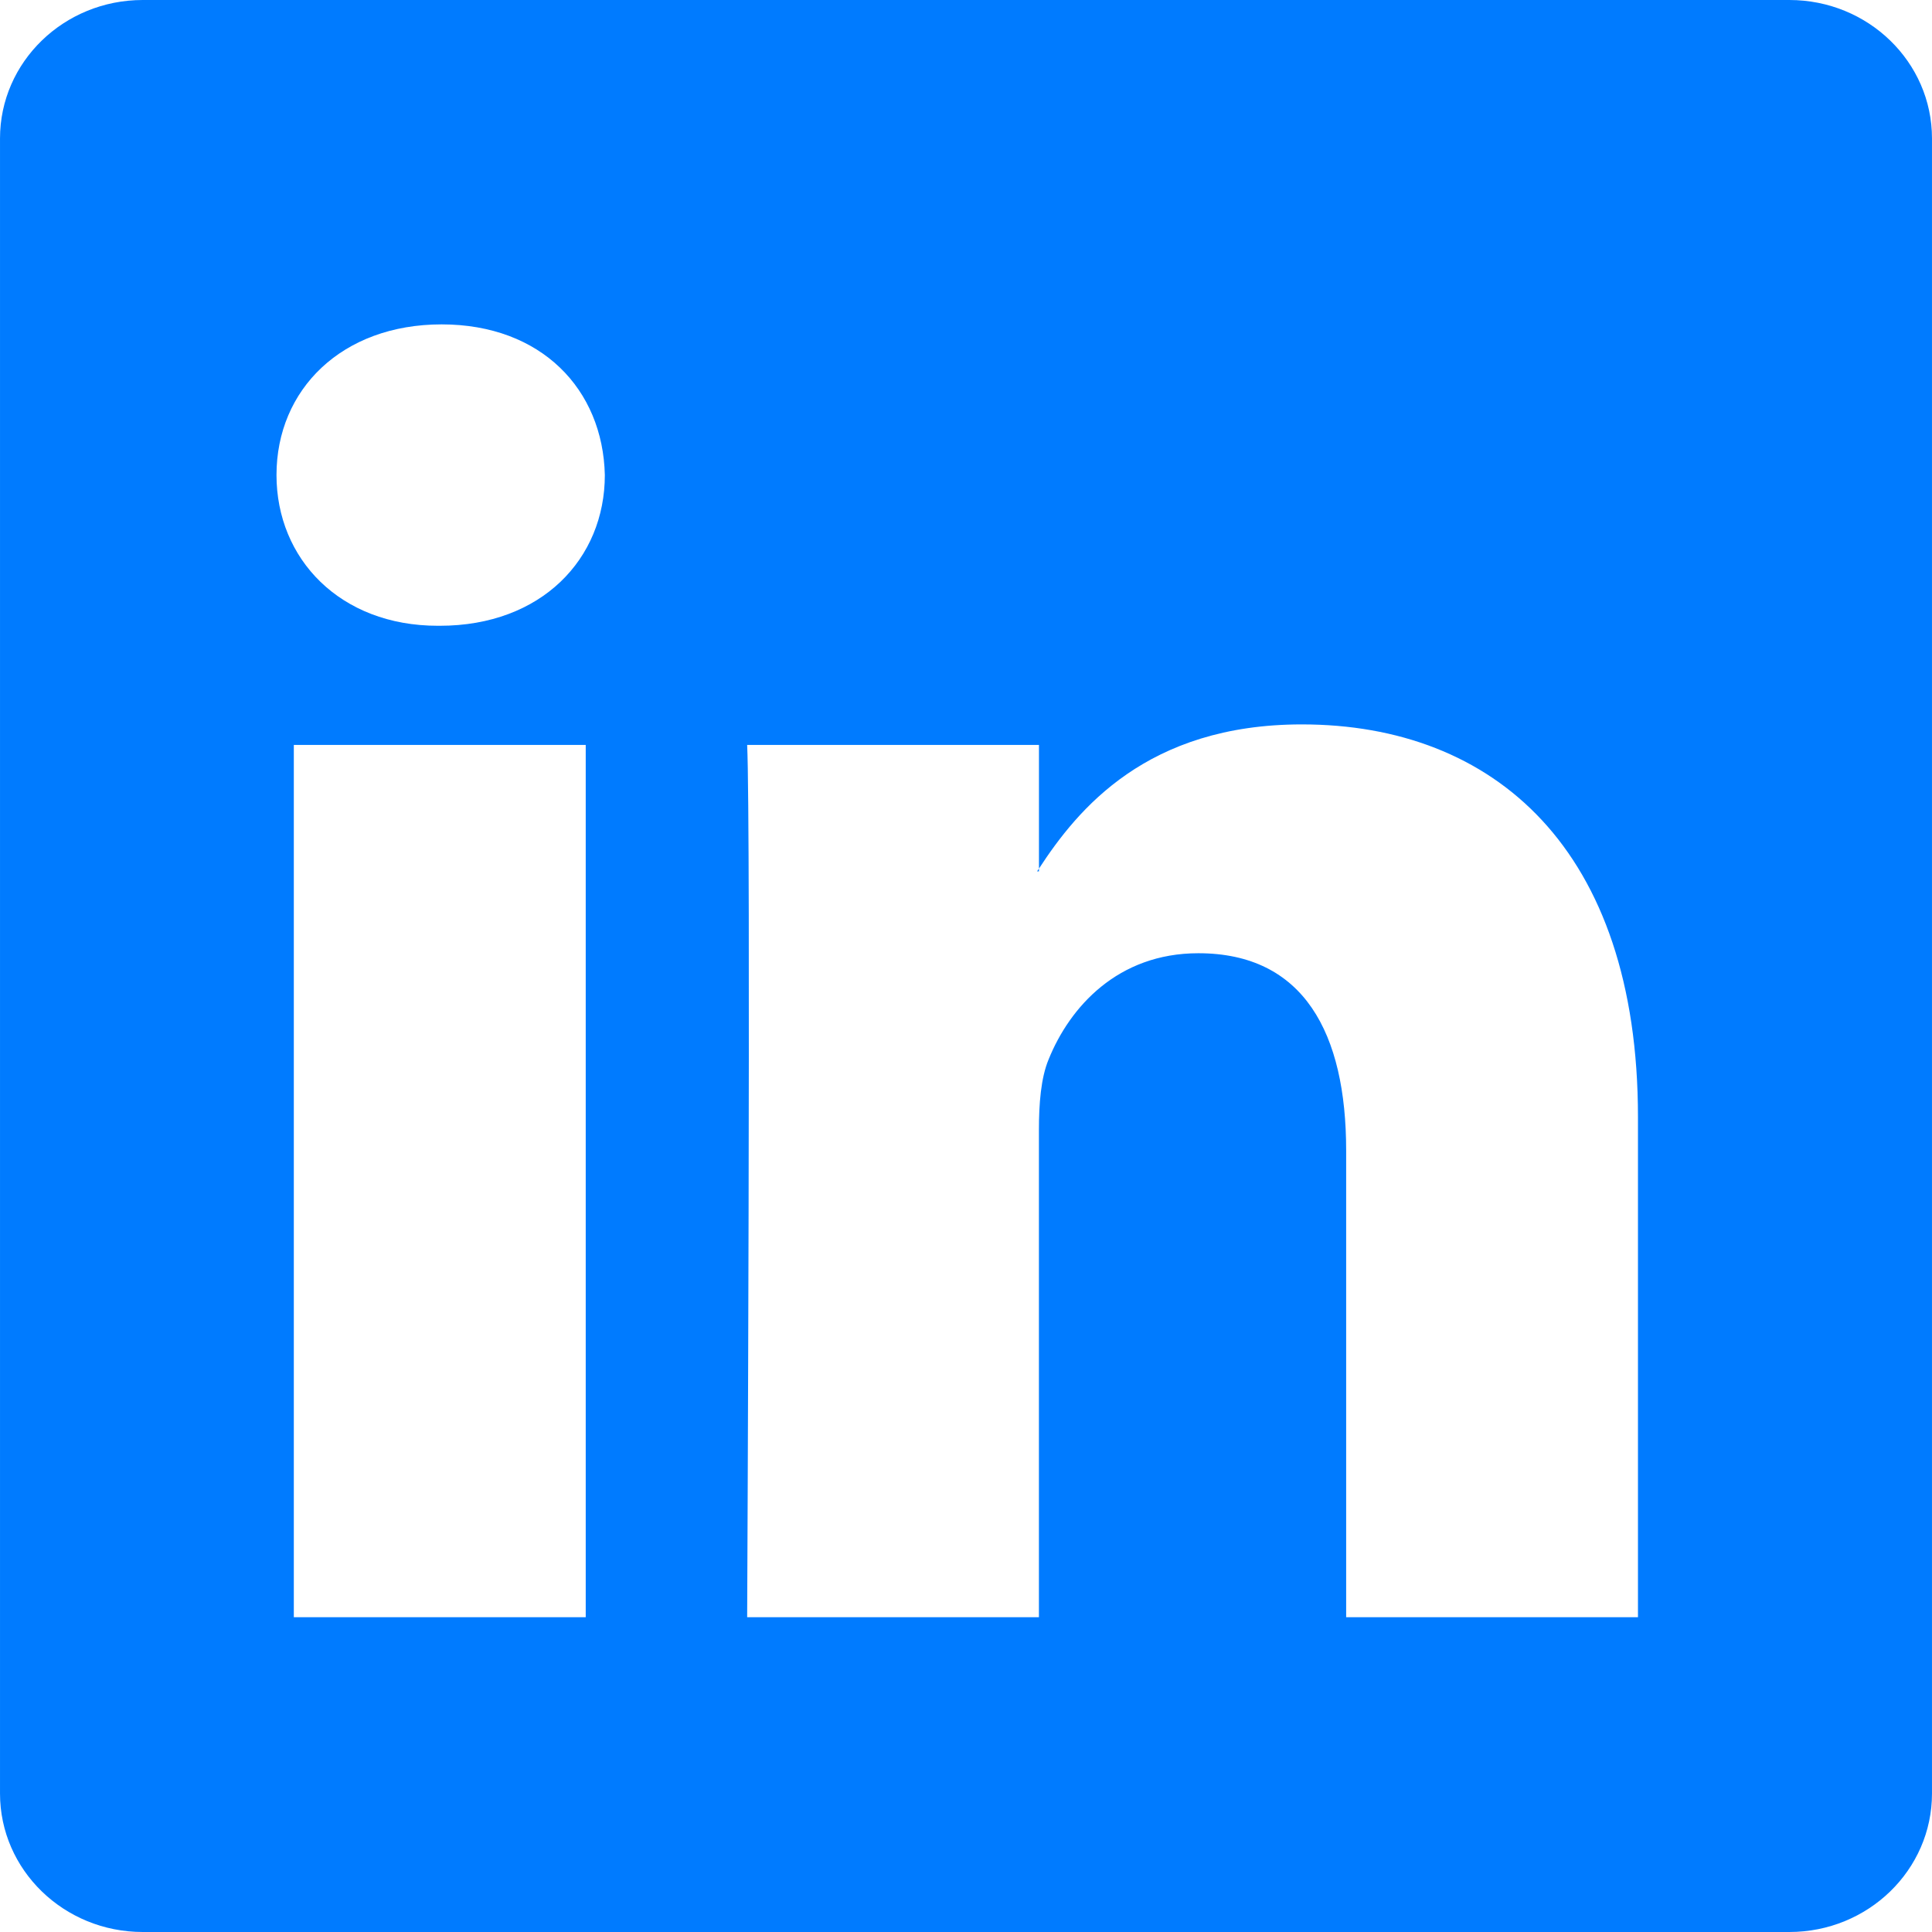
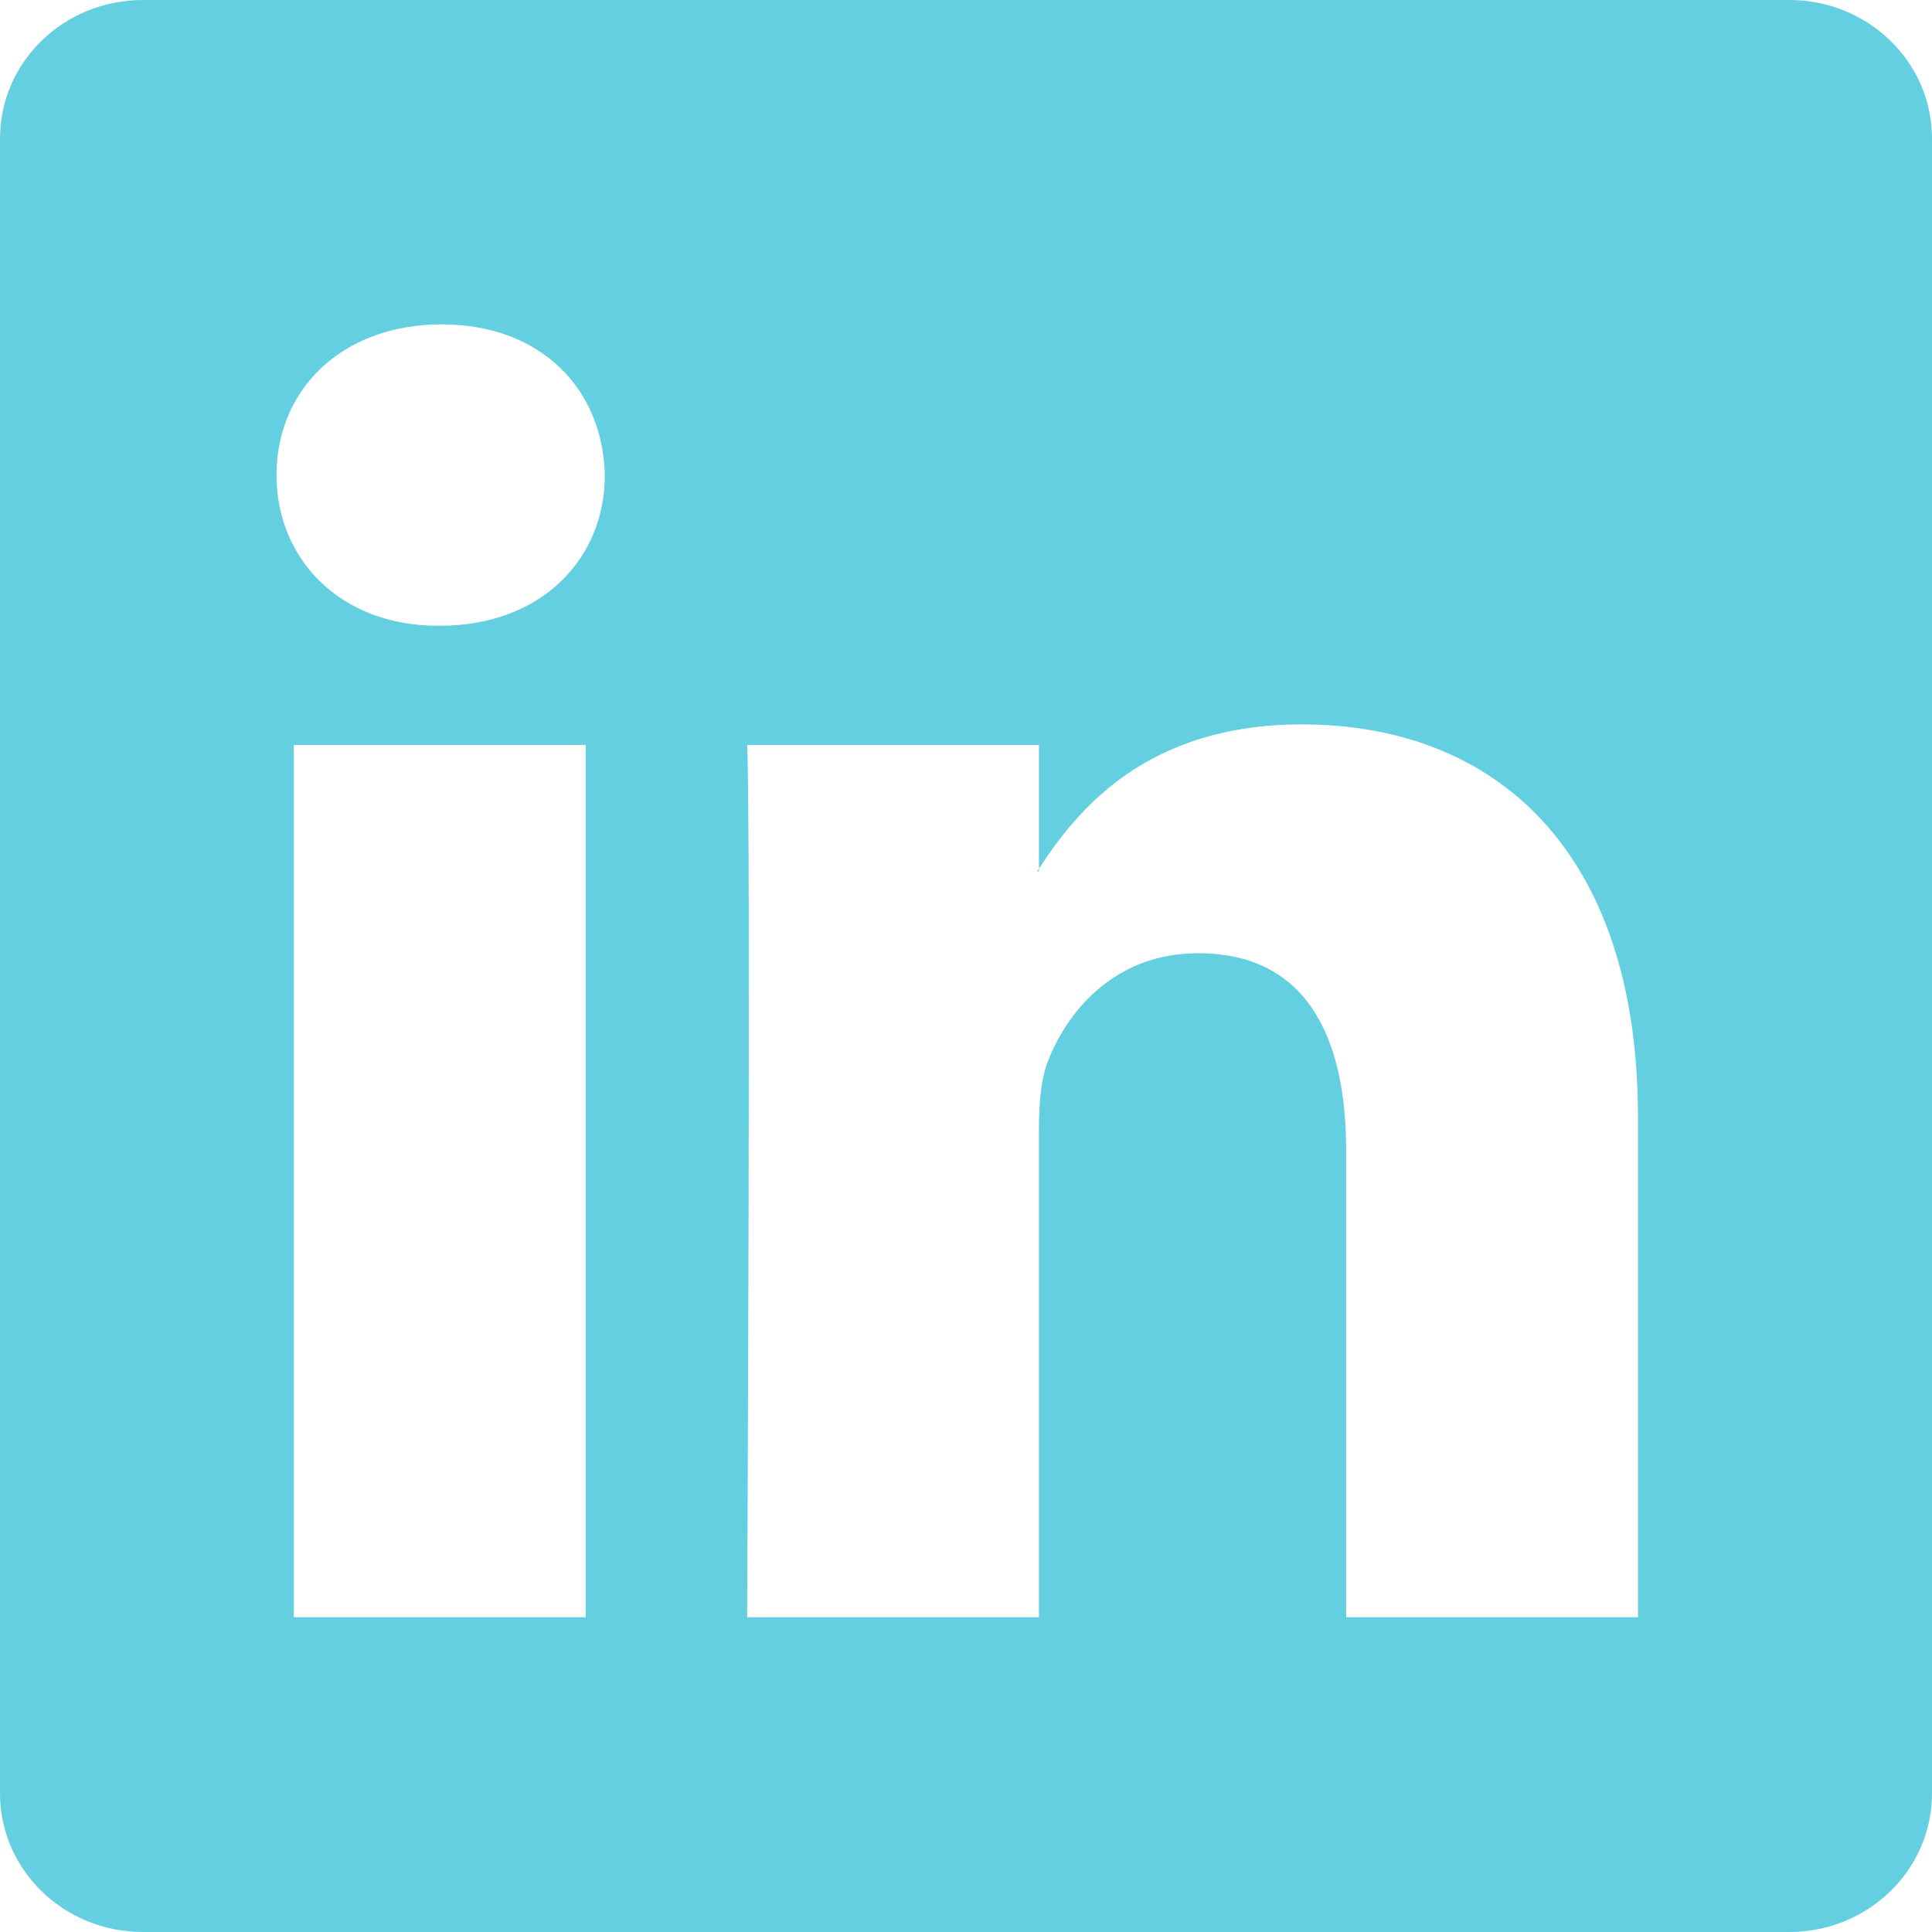
- <svg xmlns="http://www.w3.org/2000/svg" version="1.1" id="Capa_1" x="0px" y="0px" width="430.117px" height="430.118px" viewBox="0 0 430.117 430.118" fill="#007BFF" style="enable-background:new 0 0 430.117 430.118;" xml:space="preserve">
+ <svg xmlns="http://www.w3.org/2000/svg" version="1.1" id="Capa_1" x="0px" y="0px" width="430.117px" height="430.118px" viewBox="0 0 430.117 430.118" fill="#64cfe1" style="enable-background:new 0 0 430.117 430.118;" xml:space="preserve">
  <g>
    <path id="LinkedIn__x28_alt_x29_" d="M398.355,0H31.782C14.229,0,0.002,13.793,0.002,30.817v368.471   c0,17.025,14.232,30.83,31.78,30.83h366.573c17.549,0,31.76-13.814,31.76-30.83V30.817C430.115,13.798,415.904,0,398.355,0z    M130.4,360.038H65.413V165.845H130.4V360.038z M97.913,139.315h-0.437c-21.793,0-35.92-14.904-35.92-33.563   c0-19.035,14.542-33.535,36.767-33.535c22.227,0,35.899,14.496,36.331,33.535C134.654,124.415,120.555,139.315,97.913,139.315z    M364.659,360.038h-64.966V256.138c0-26.107-9.413-43.921-32.907-43.921c-17.973,0-28.642,12.018-33.327,23.621   c-1.736,4.144-2.166,9.94-2.166,15.728v108.468h-64.954c0,0,0.85-175.979,0-194.192h64.964v27.531   c8.624-13.229,24.035-32.1,58.534-32.1c42.76,0,74.822,27.739,74.822,87.414V360.038z M230.883,193.99   c0.111-0.182,0.266-0.401,0.42-0.614v0.614H230.883z" />
  </g>
  <g>
</g>
  <g>
</g>
  <g>
</g>
  <g>
</g>
  <g>
</g>
  <g>
</g>
  <g>
</g>
  <g>
</g>
  <g>
</g>
  <g>
</g>
  <g>
</g>
  <g>
</g>
  <g>
</g>
  <g>
</g>
  <g>
</g>
</svg>
